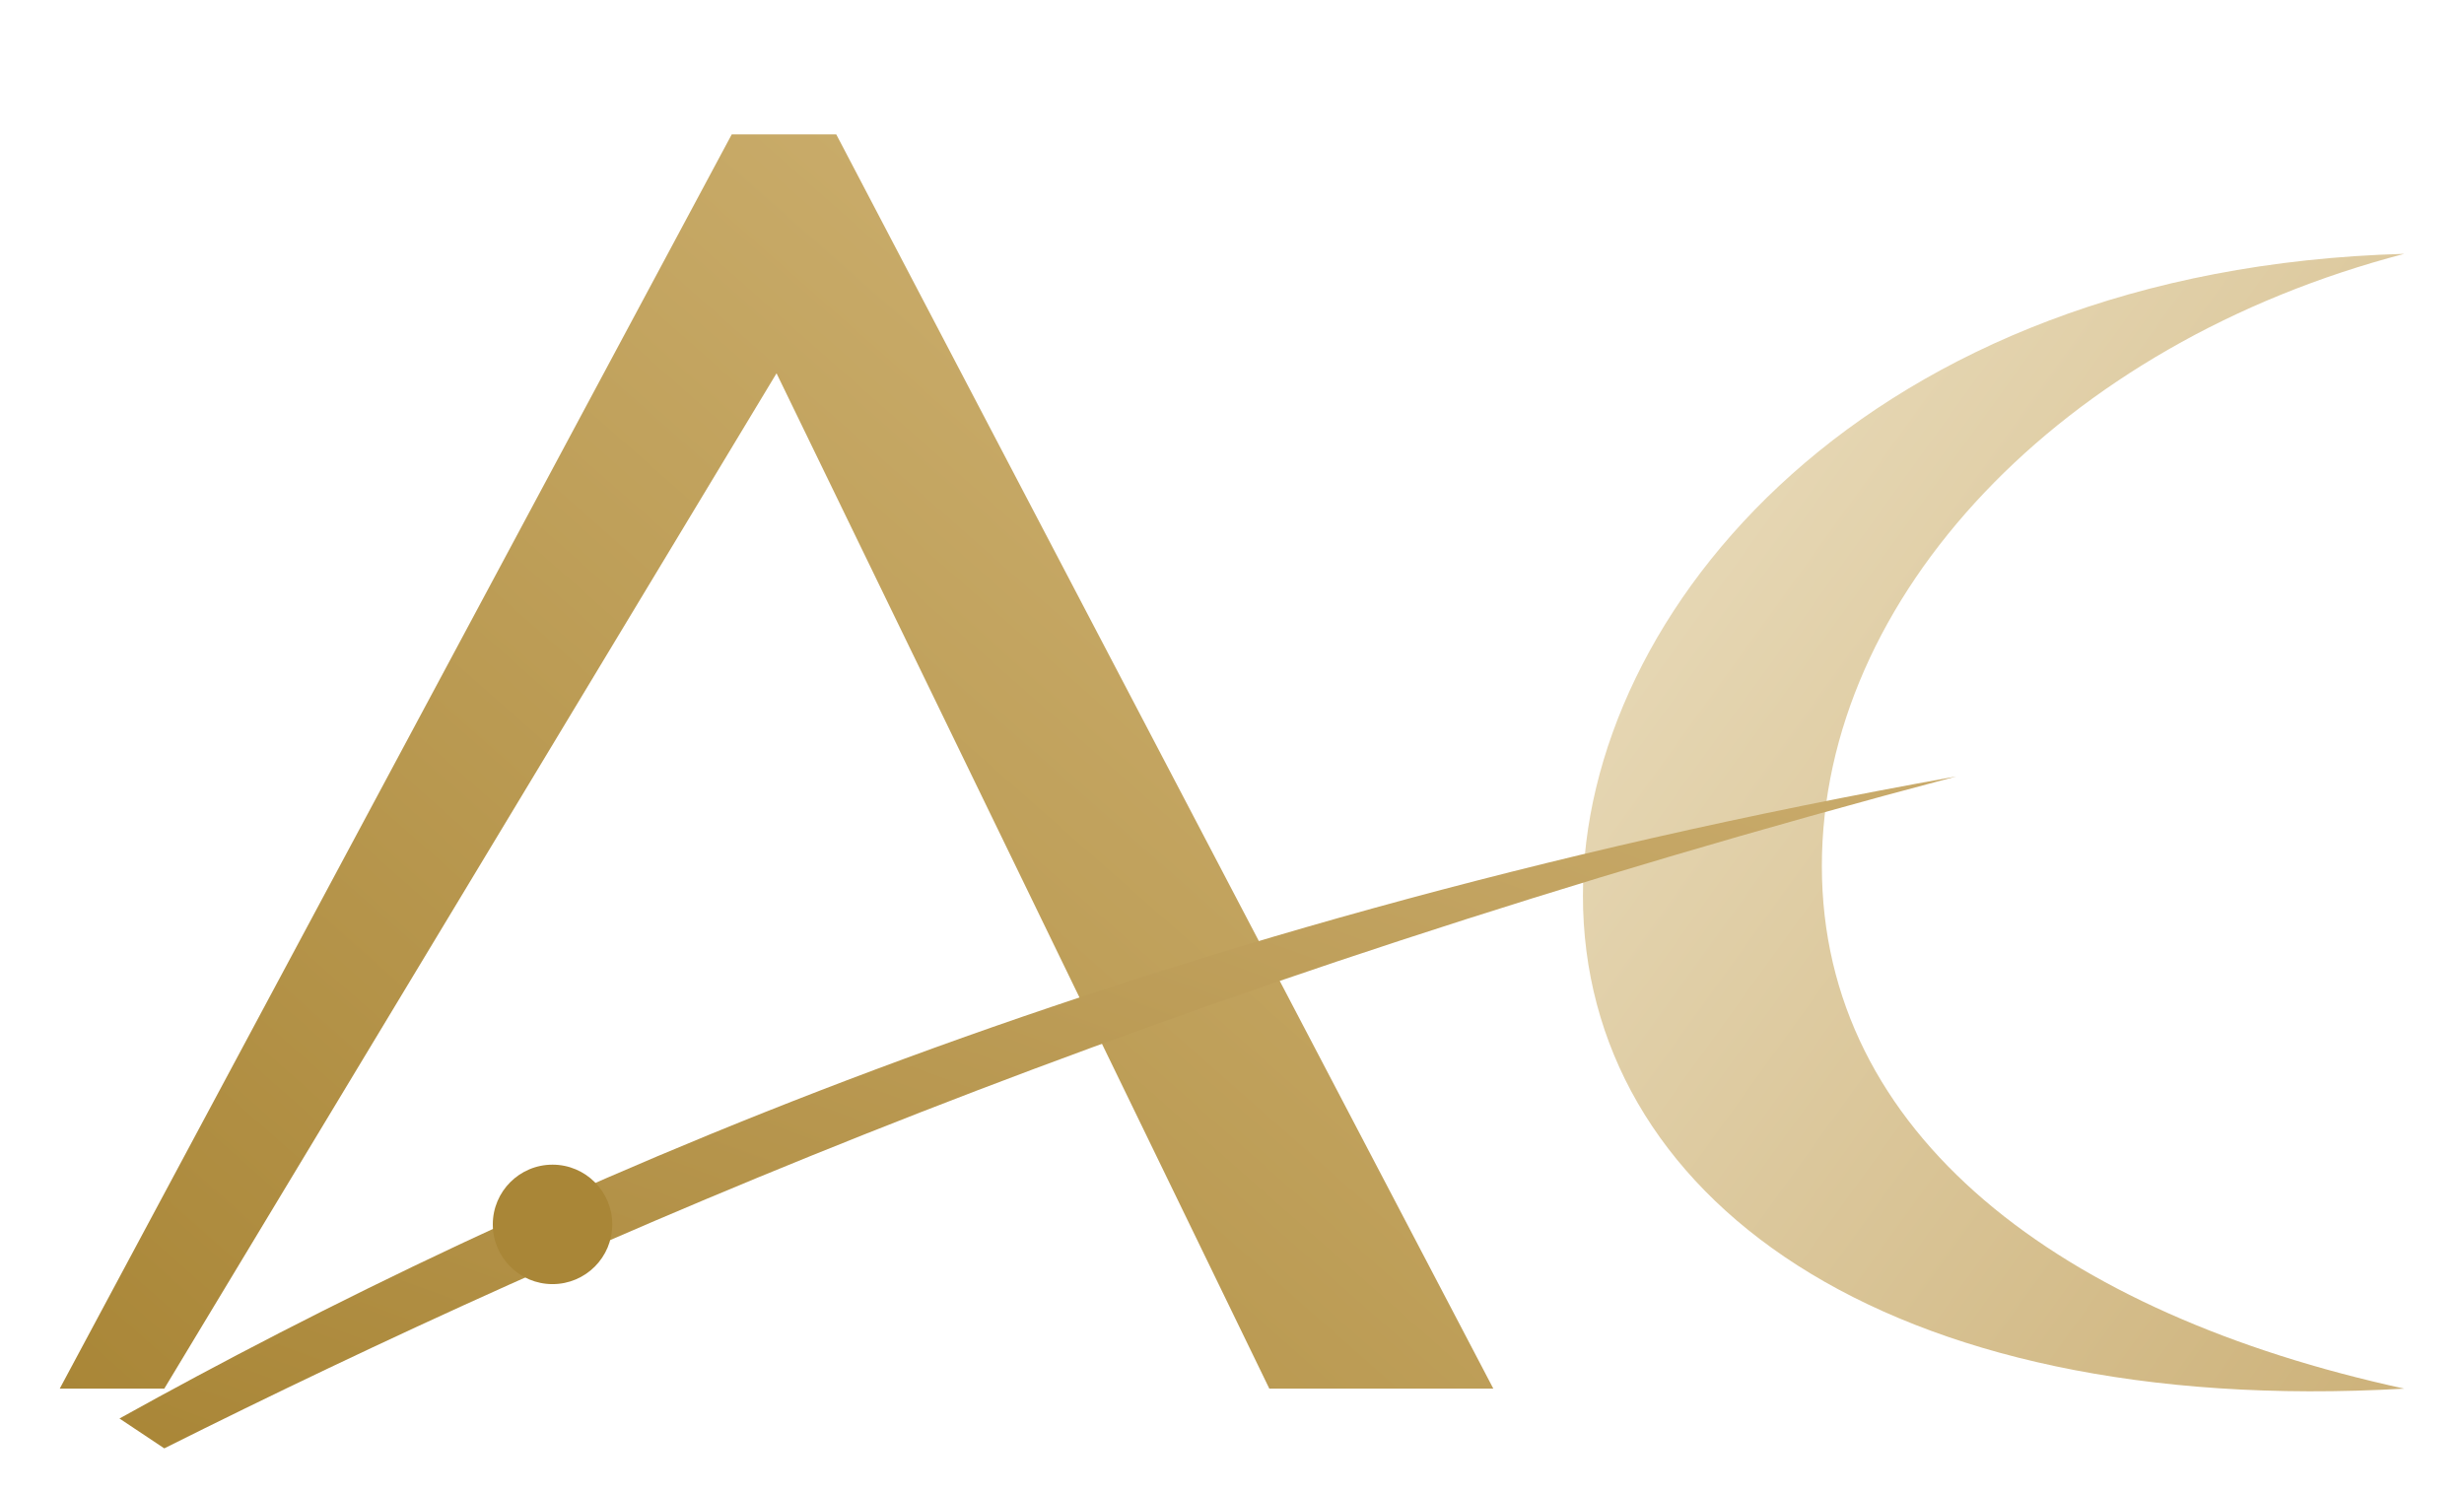
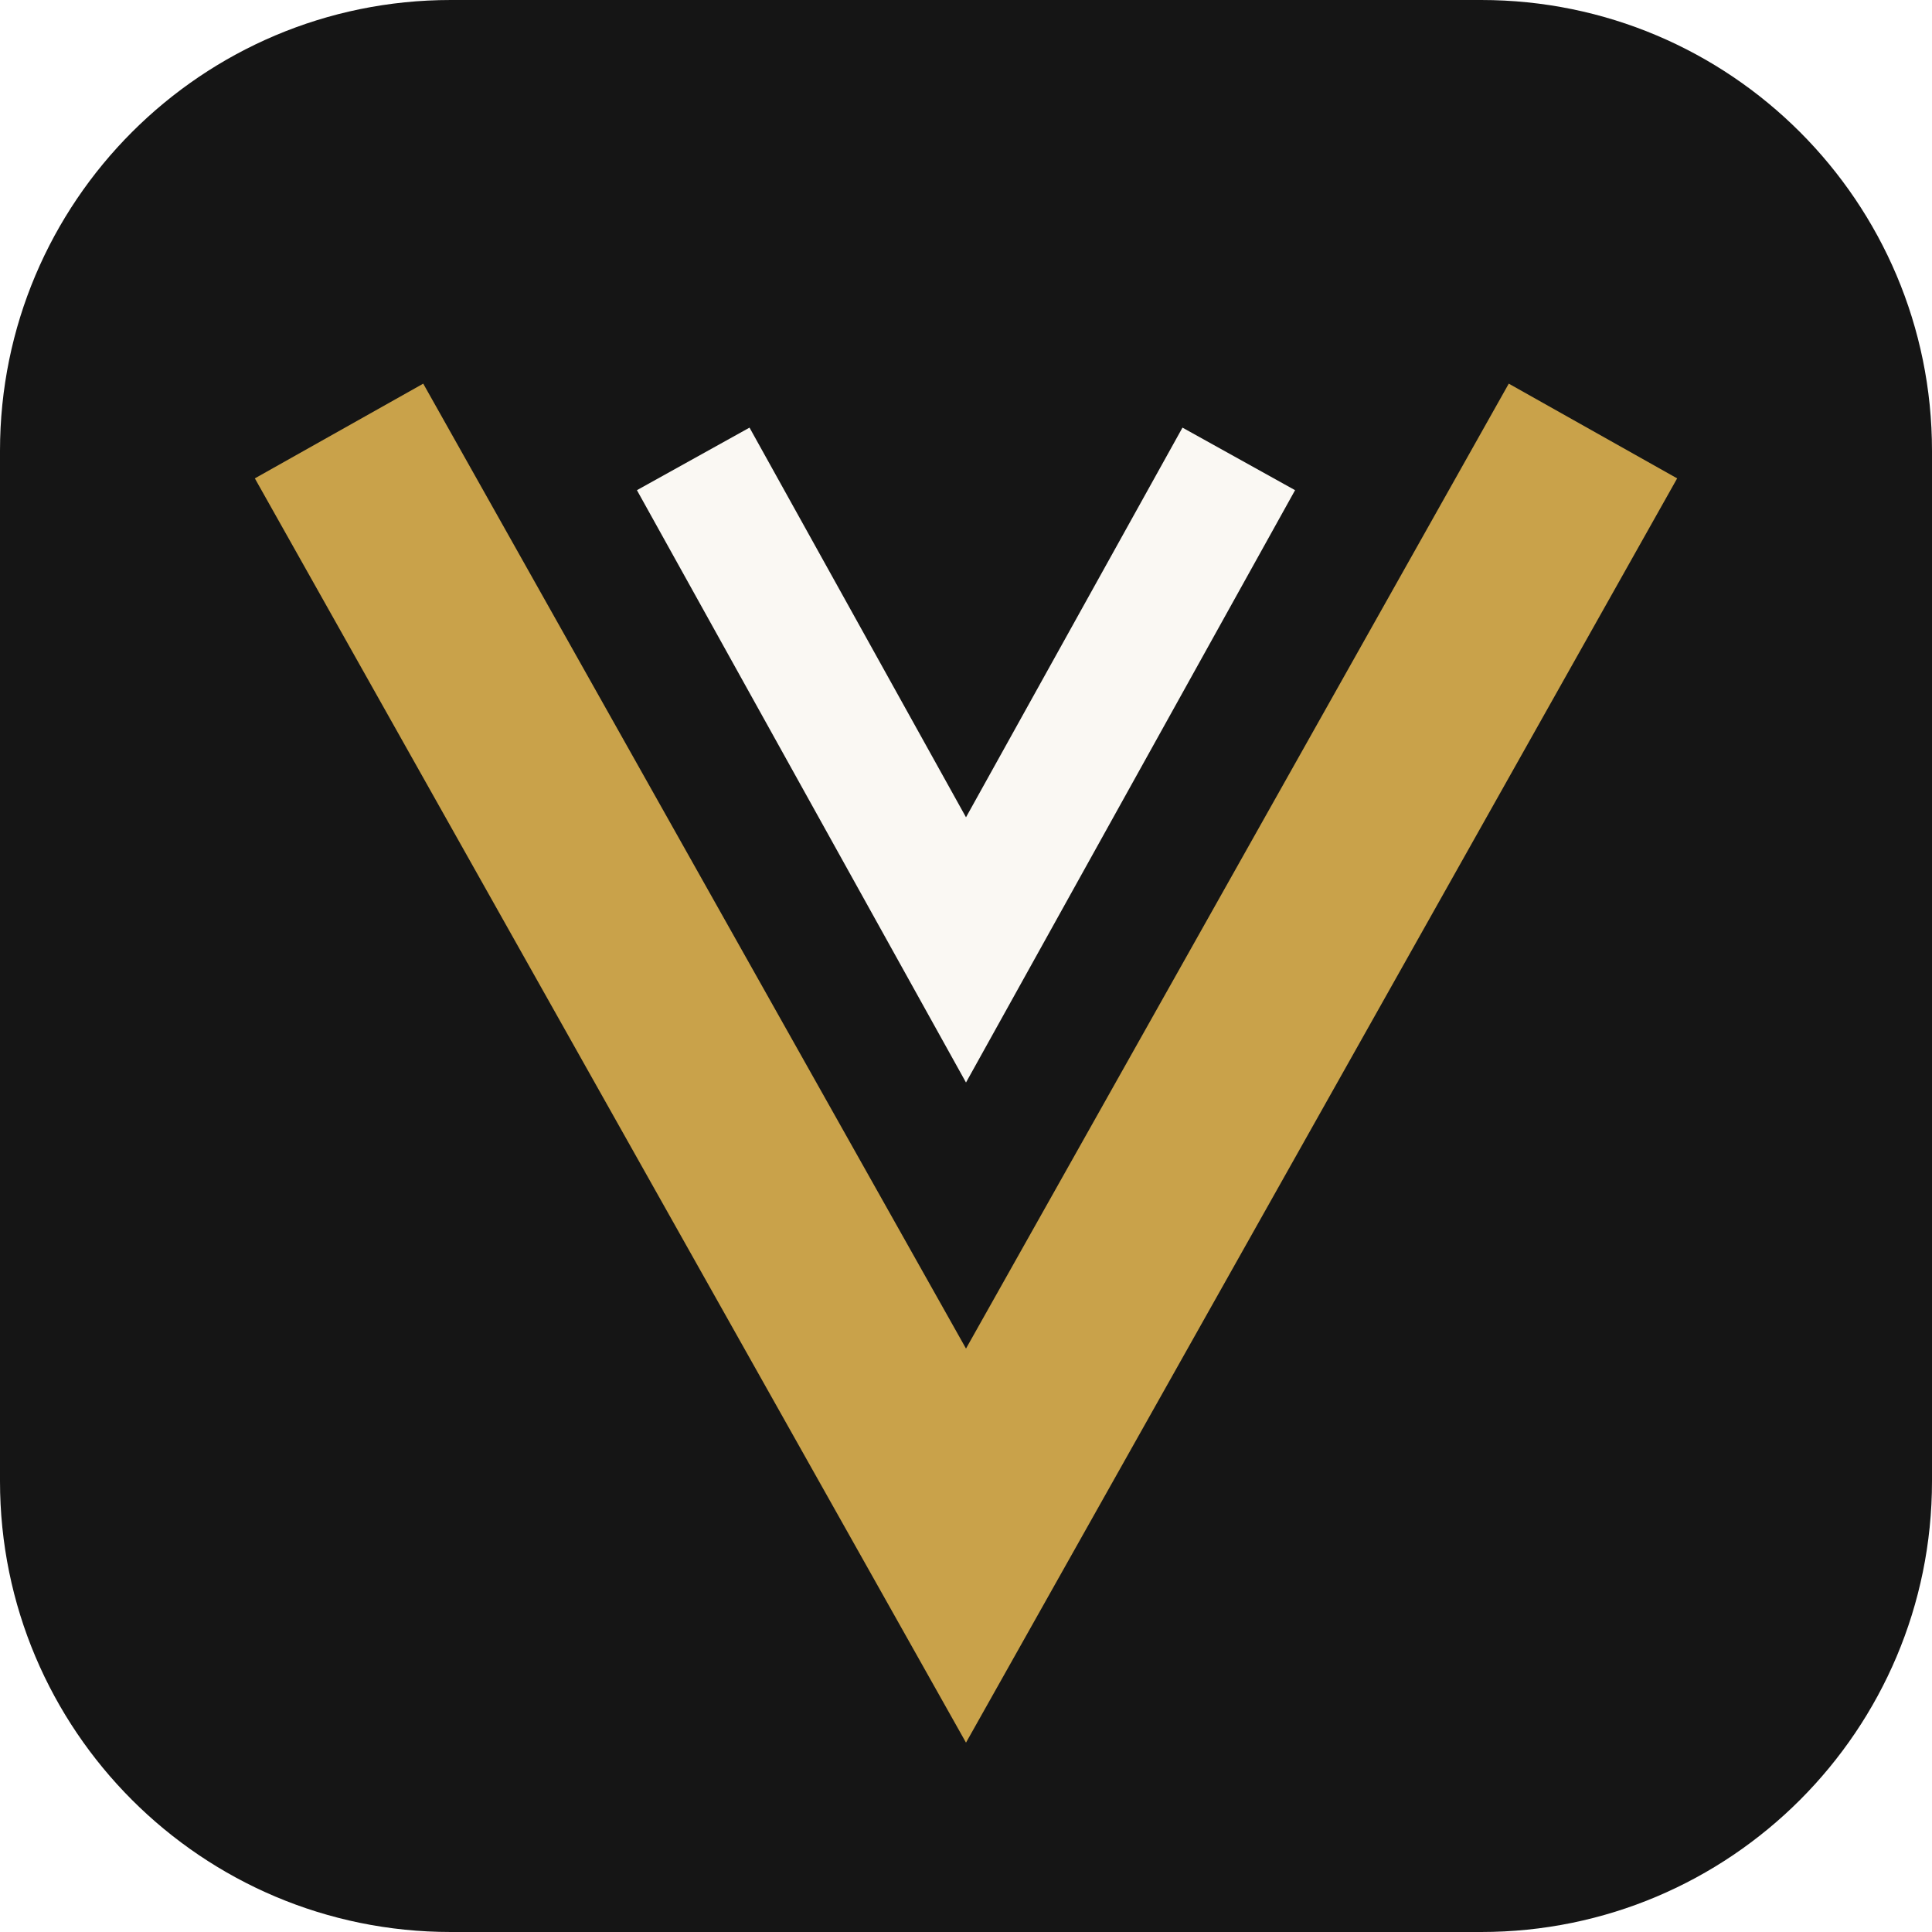
- <svg xmlns="http://www.w3.org/2000/svg" viewBox="0 0 330 200">
-   <defs>
-     <linearGradient id="gA" x1="0" y1="1" x2="1" y2="0">
-       <stop offset="0" stop-color="#a98637" />
-       <stop offset="1" stop-color="#d2b678" />
-     </linearGradient>
-     <linearGradient id="gC" x1="0" y1="0" x2="1" y2="1">
-       <stop offset="0" stop-color="#ece0c2" />
-       <stop offset="1" stop-color="#cdb27a" />
-     </linearGradient>
-     <linearGradient id="gS" x1="0" y1="1" x2="1" y2="0">
-       <stop offset="0" stop-color="#a98637" />
-       <stop offset="1" stop-color="#c9ab6c" />
-     </linearGradient>
-   </defs>
-   <path d="M322 34 C 250 36, 212 82, 212 120 C 212 160, 252 190, 322 186 C 276 176, 244 152, 244 116 C 244 80, 276 46, 322 34 Z" fill="url(#gC)" />
-   <path d="M8 186 L98 18 L112 18 L200 186 L170 186 L104 50 L22 186 Z" fill="url(#gA)" />
-   <path d="M16 190 C 70 160, 150 124, 262 104 C 156 132, 78 166, 22 194 Z" fill="url(#gS)" />
-   <circle cx="74" cy="164" r="8" fill="#a98637" />
+ <svg xmlns="http://www.w3.org/2000/svg" viewBox="0 0 120 120">
+   <rect width="120" height="120" rx="28" fill="#151515" />
+   <path d="M24 32 L60 96 L96 32" fill="none" stroke="#c9a24a" stroke-width="12" stroke-linecap="square" />
+   <path d="M45 32 L60 59 L75 32" fill="none" stroke="#faf8f3" stroke-width="8" stroke-linecap="square" />
</svg>
